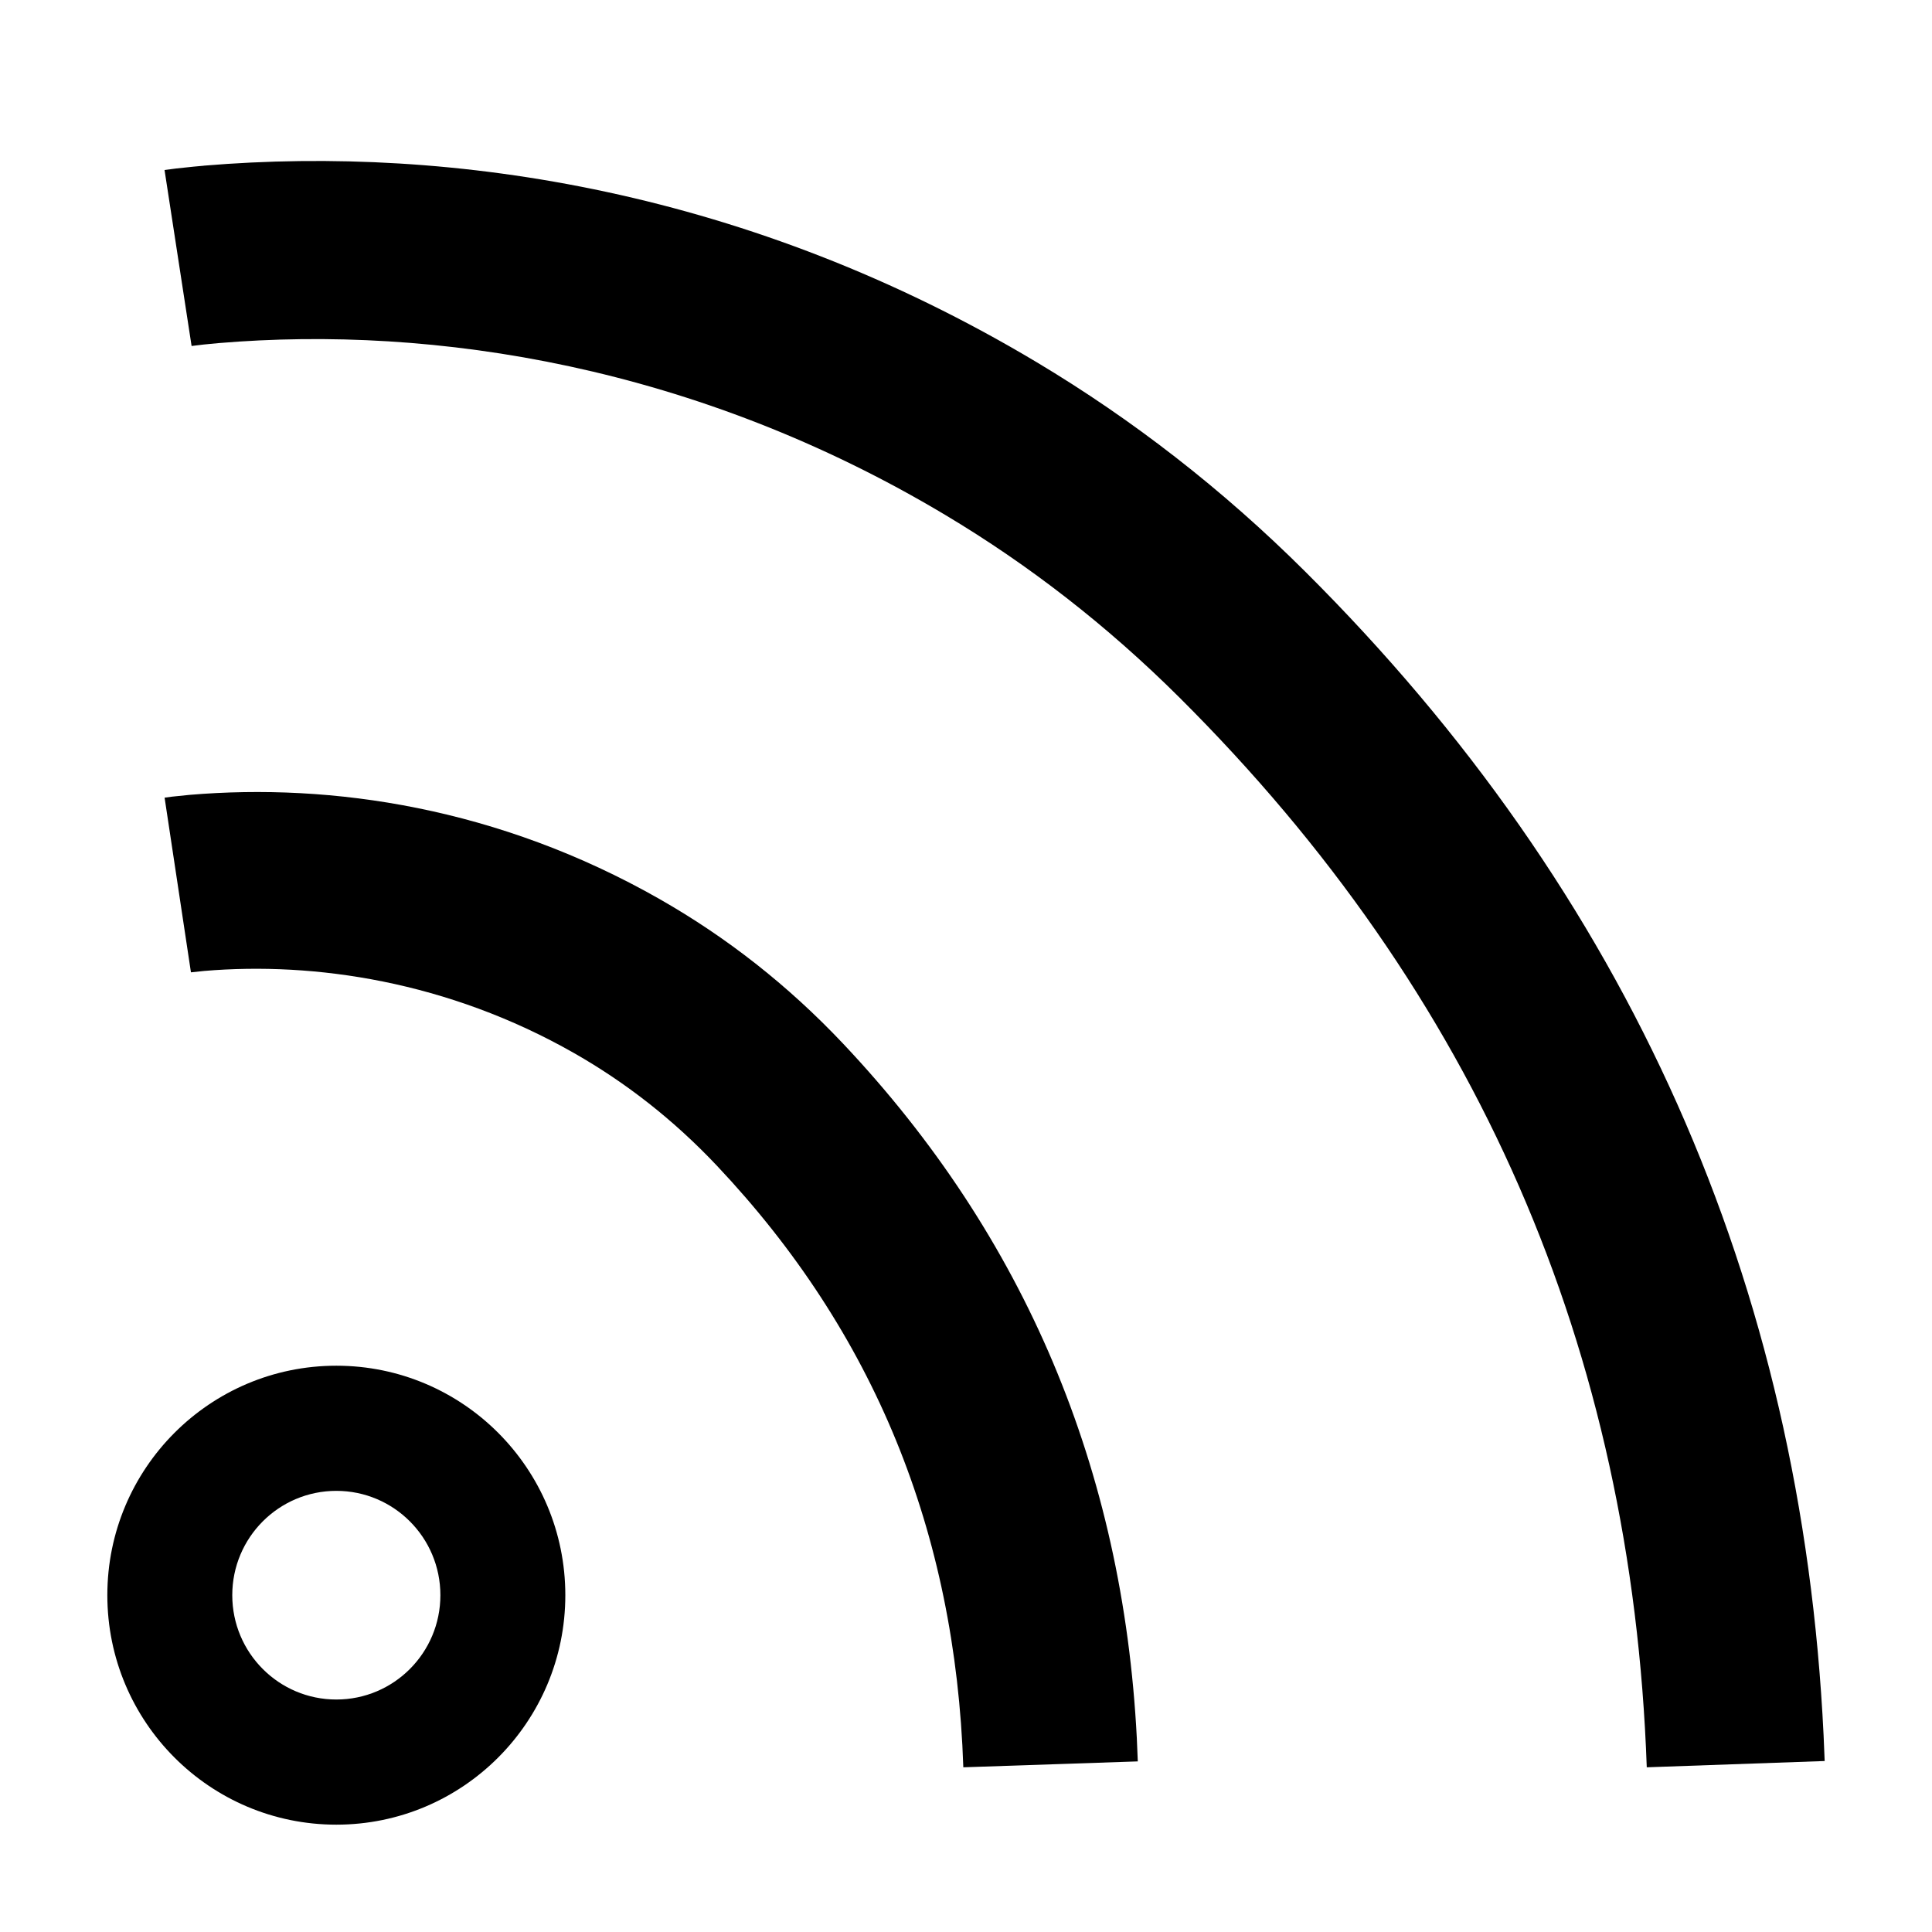
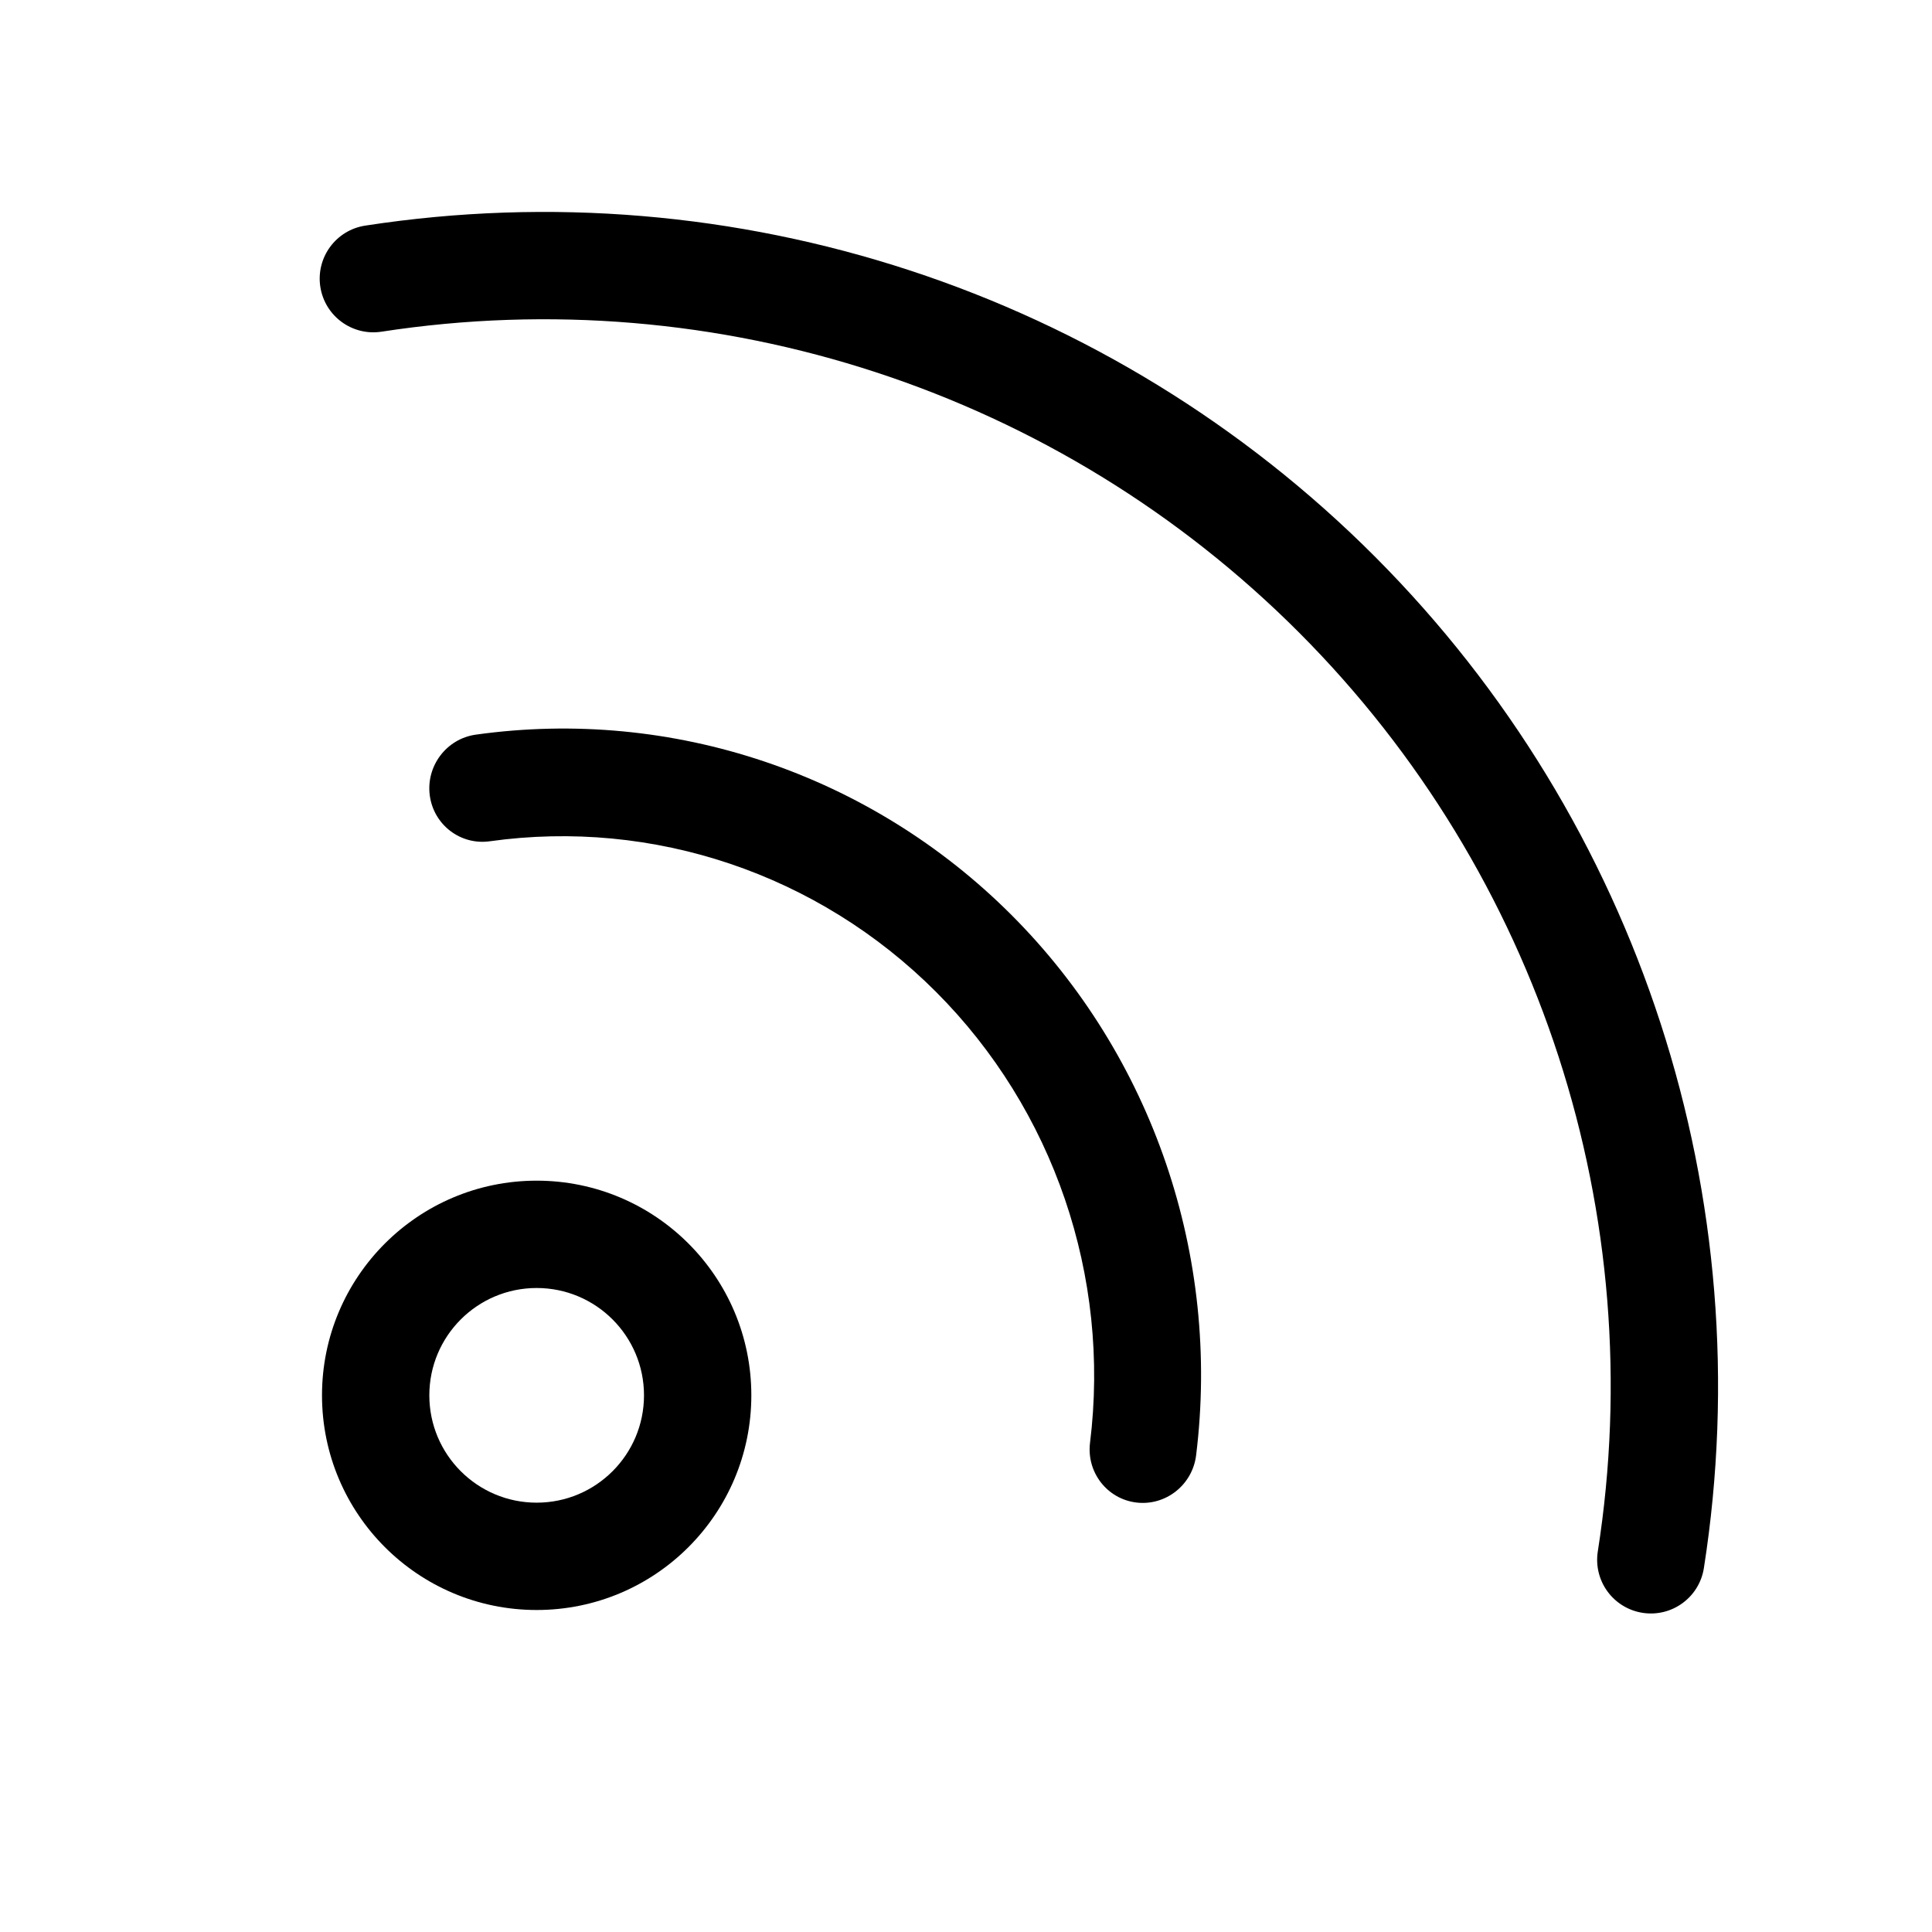
- <svg xmlns="http://www.w3.org/2000/svg" class="icon icon--feed" aria-hidden="true" version="1.1" width="36px" height="36px" viewBox="0 0 36 36">
-   <g fill="none" fill-rule="evenodd">
-     <g transform="translate(2 3)" fill="#000" fill-rule="nonzero">
-       <path id="Oval-path" d="m4.267 22.448c-2.356 0-4.267 1.914-4.267 4.276s1.91 4.276 4.267 4.276c2.356 0 4.267-1.914 4.267-4.276s-1.91-4.276-4.267-4.276zm0 2.332c1.071 0 1.939 0.87 1.939 1.944s-0.868 1.944-1.939 1.944c-1.071 0-1.939-0.87-1.939-1.944s0.868-1.944 1.939-1.944z" />
-       <path id="Path" d="m1.797 0.087c4.66-0.391 10.199 0.479 15.523 3.664 1.78 1.065 3.453 2.359 4.998 3.897 6.024 5.996 9.255 13.25 9.662 21.687l0.02 0.479-3.315 0.117c-0.276-7.8-3.166-14.416-8.706-19.932-1.351-1.345-2.81-2.474-4.361-3.401-4.644-2.778-9.516-3.543-13.543-3.205l-0.281 0.027-0.224 0.027-0.504-3.279 0.213-0.028 0.33-0.035c0.06-0.006 0.123-0.011 0.188-0.017z" />
-       <path d="m10.294 13.755c1.239 0.706 2.386 1.6 3.42 2.696 3.38 3.585 5.211 7.921 5.469 12.938l0.018 0.432-3.251 0.11c-0.146-4.398-1.667-8.108-4.589-11.207-0.808-0.857-1.699-1.551-2.662-2.1-2.352-1.34-4.84-1.706-6.893-1.532l-0.248 0.026-0.491-3.255 0.144-0.019 0.323-0.033c2.646-0.224 5.757 0.233 8.759 1.943z" />
-     </g>
-   </g>
+ <svg xmlns="http://www.w3.org/2000/svg" class="icon icon--feed" width="36" height="36" aria-hidden="true" version="1.1" viewBox="0 0 36 36">
+   <path class="clr-i-outline clr-i-outline-path-4" d="m10 22a4 4 0 1 0 4 4 4 4 0 0 0-4-4zm0 6a2 2 0 1 1 2-2 2 2 0 0 1-2 2z" />
+   <path transform="matrix(-.39985 -.91658 .91246 -.40917 0 0)" d="m-16.801 1.414a1 1 0 0 0-1.238 0.684c-0.858 2.964-3.059 5.365-5.961 6.498-2.902 1.133-6.171 0.863-8.844-0.729a1 1 0 0 0-1.369 0.348 1 1 0 0 0 0.348 1.371c3.203 1.907 7.118 2.23 10.594 0.873 3.476-1.357 6.121-4.242 7.152-7.807a1 1 0 0 0-0.682-1.238z" />
+   <path transform="rotate(247.37)" d="m-7.229 3.453a1 1 0 0 0-1.211 0.73c-1.522 6.159-5.89 11.221-11.76 13.627s-12.533 1.866-17.939-1.453a1 1 0 0 0-1.377 0.33 1 1 0 0 0 0.33 1.375c5.949 3.652 13.287 4.245 19.746 1.598 6.459-2.647 11.267-8.22 12.941-14.996a1 1 0 0 0-0.73-1.211z" />
</svg>
